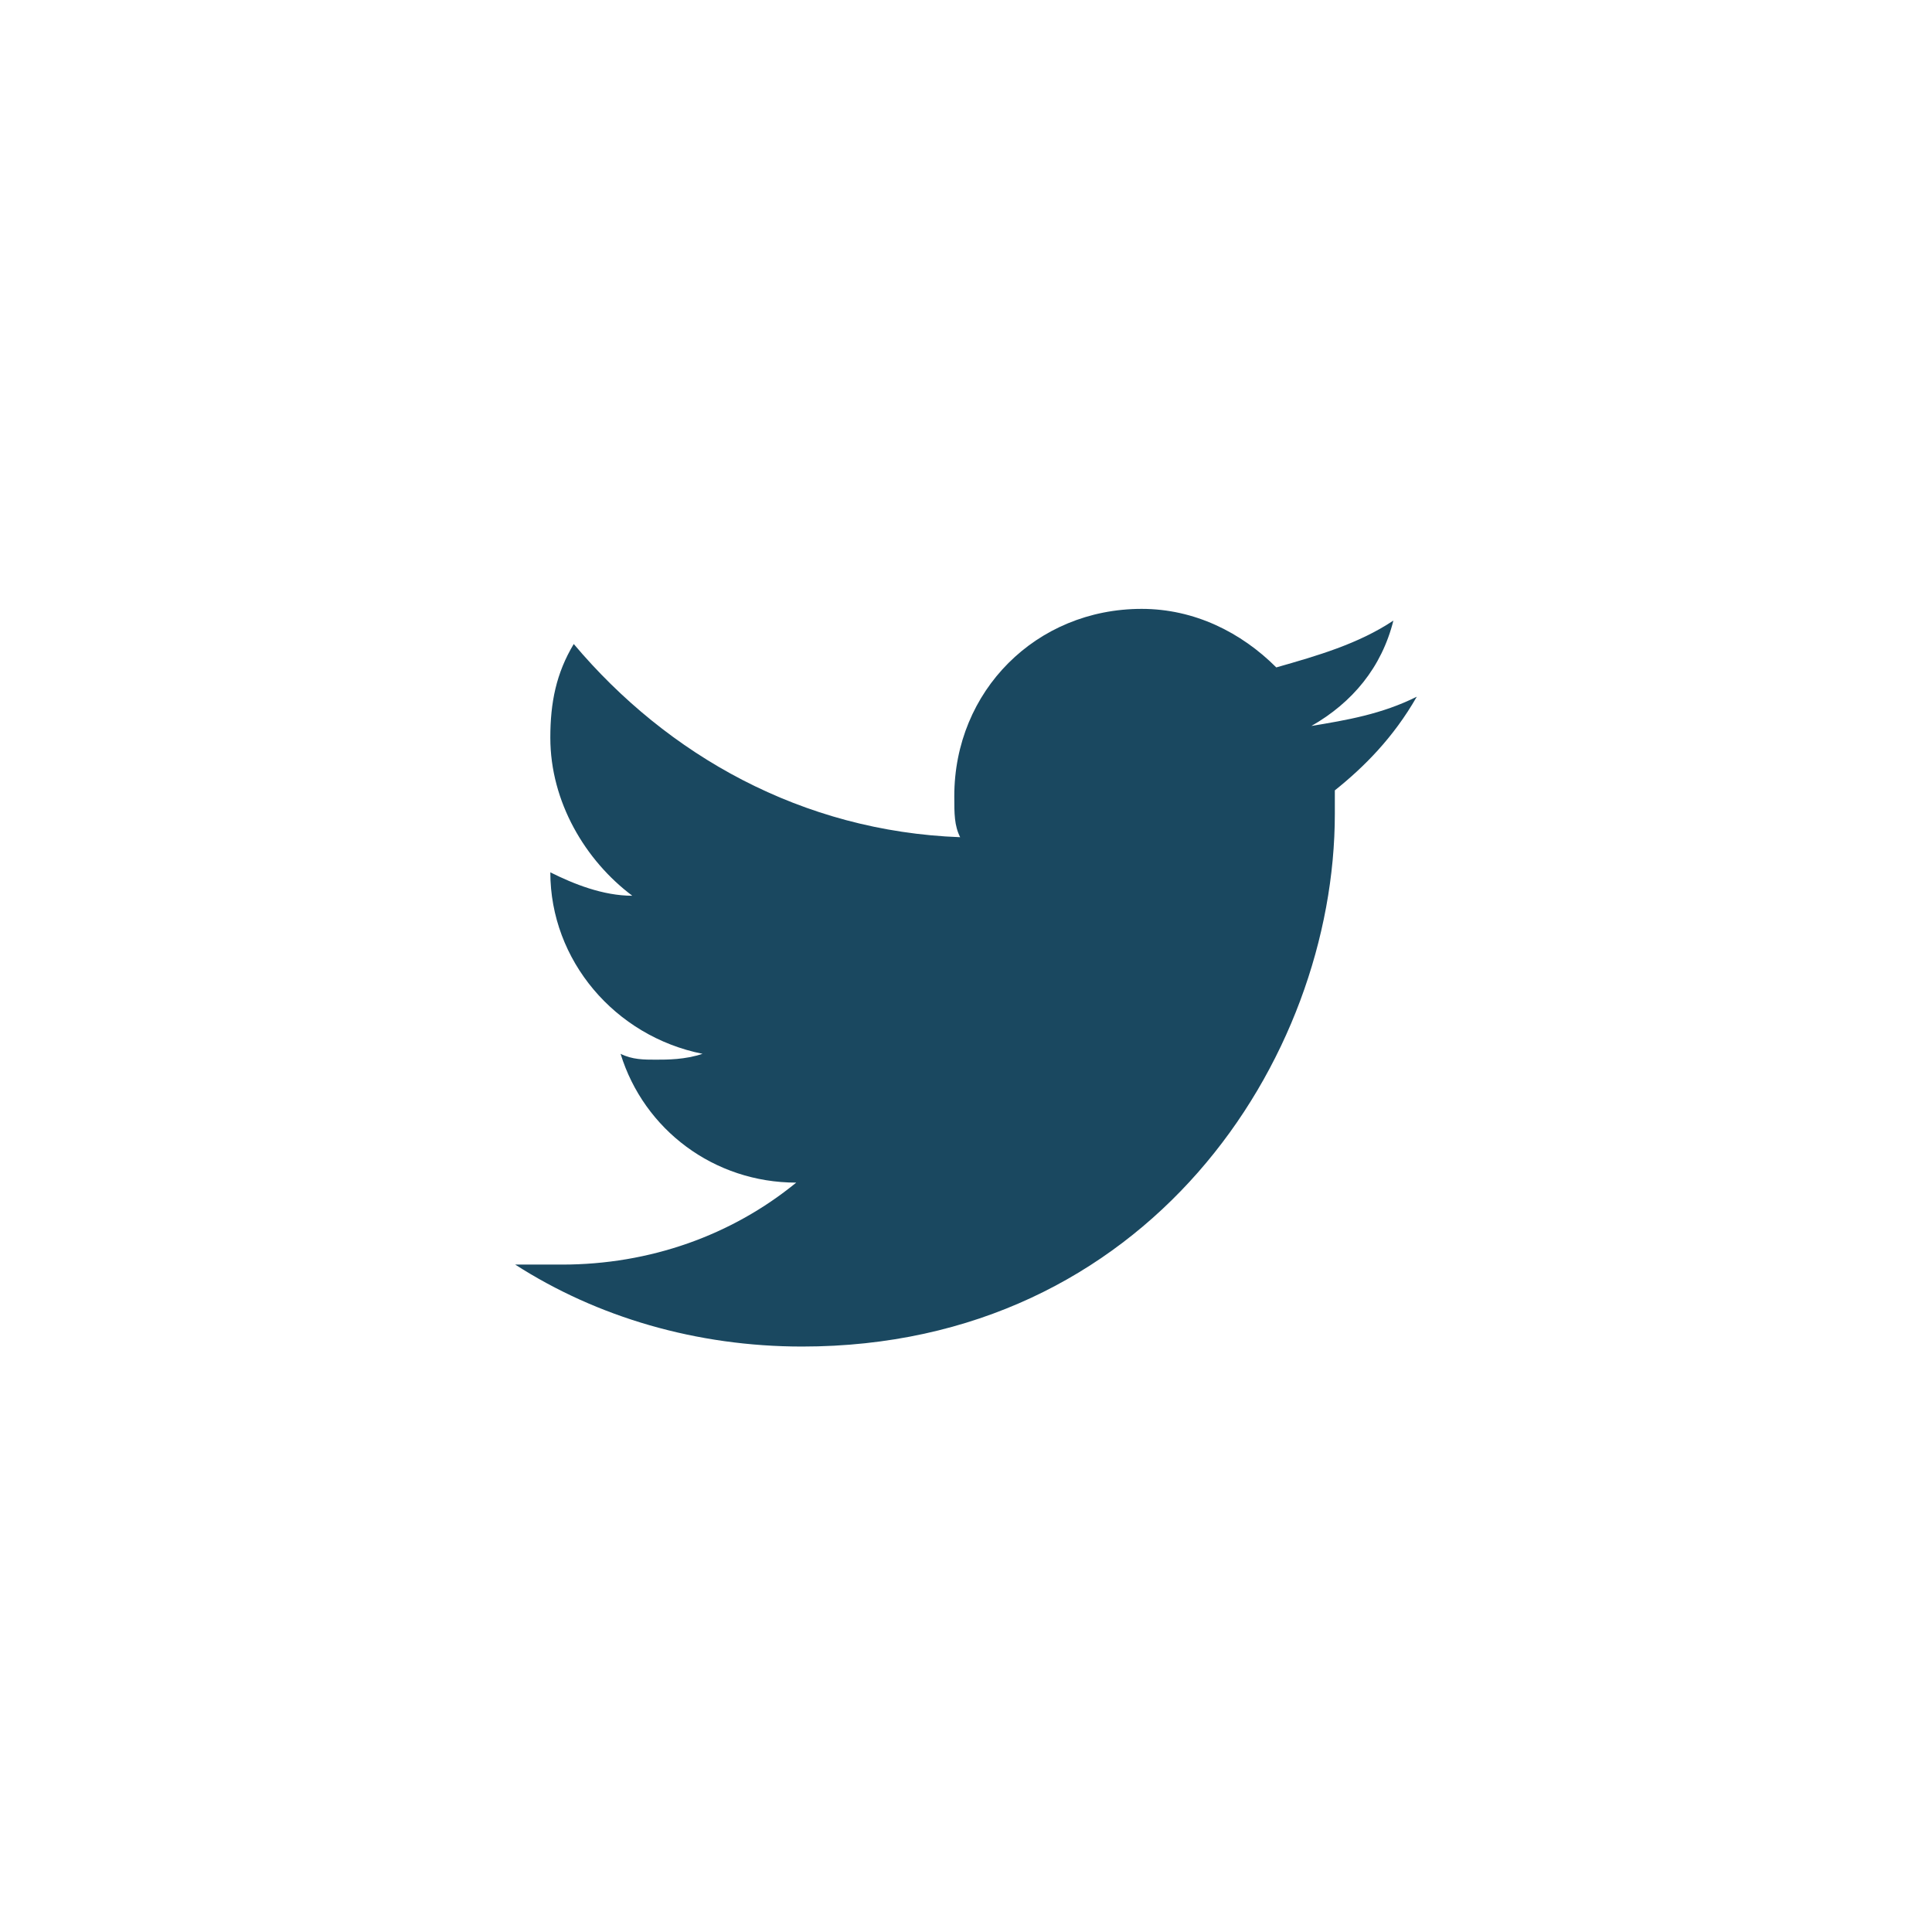
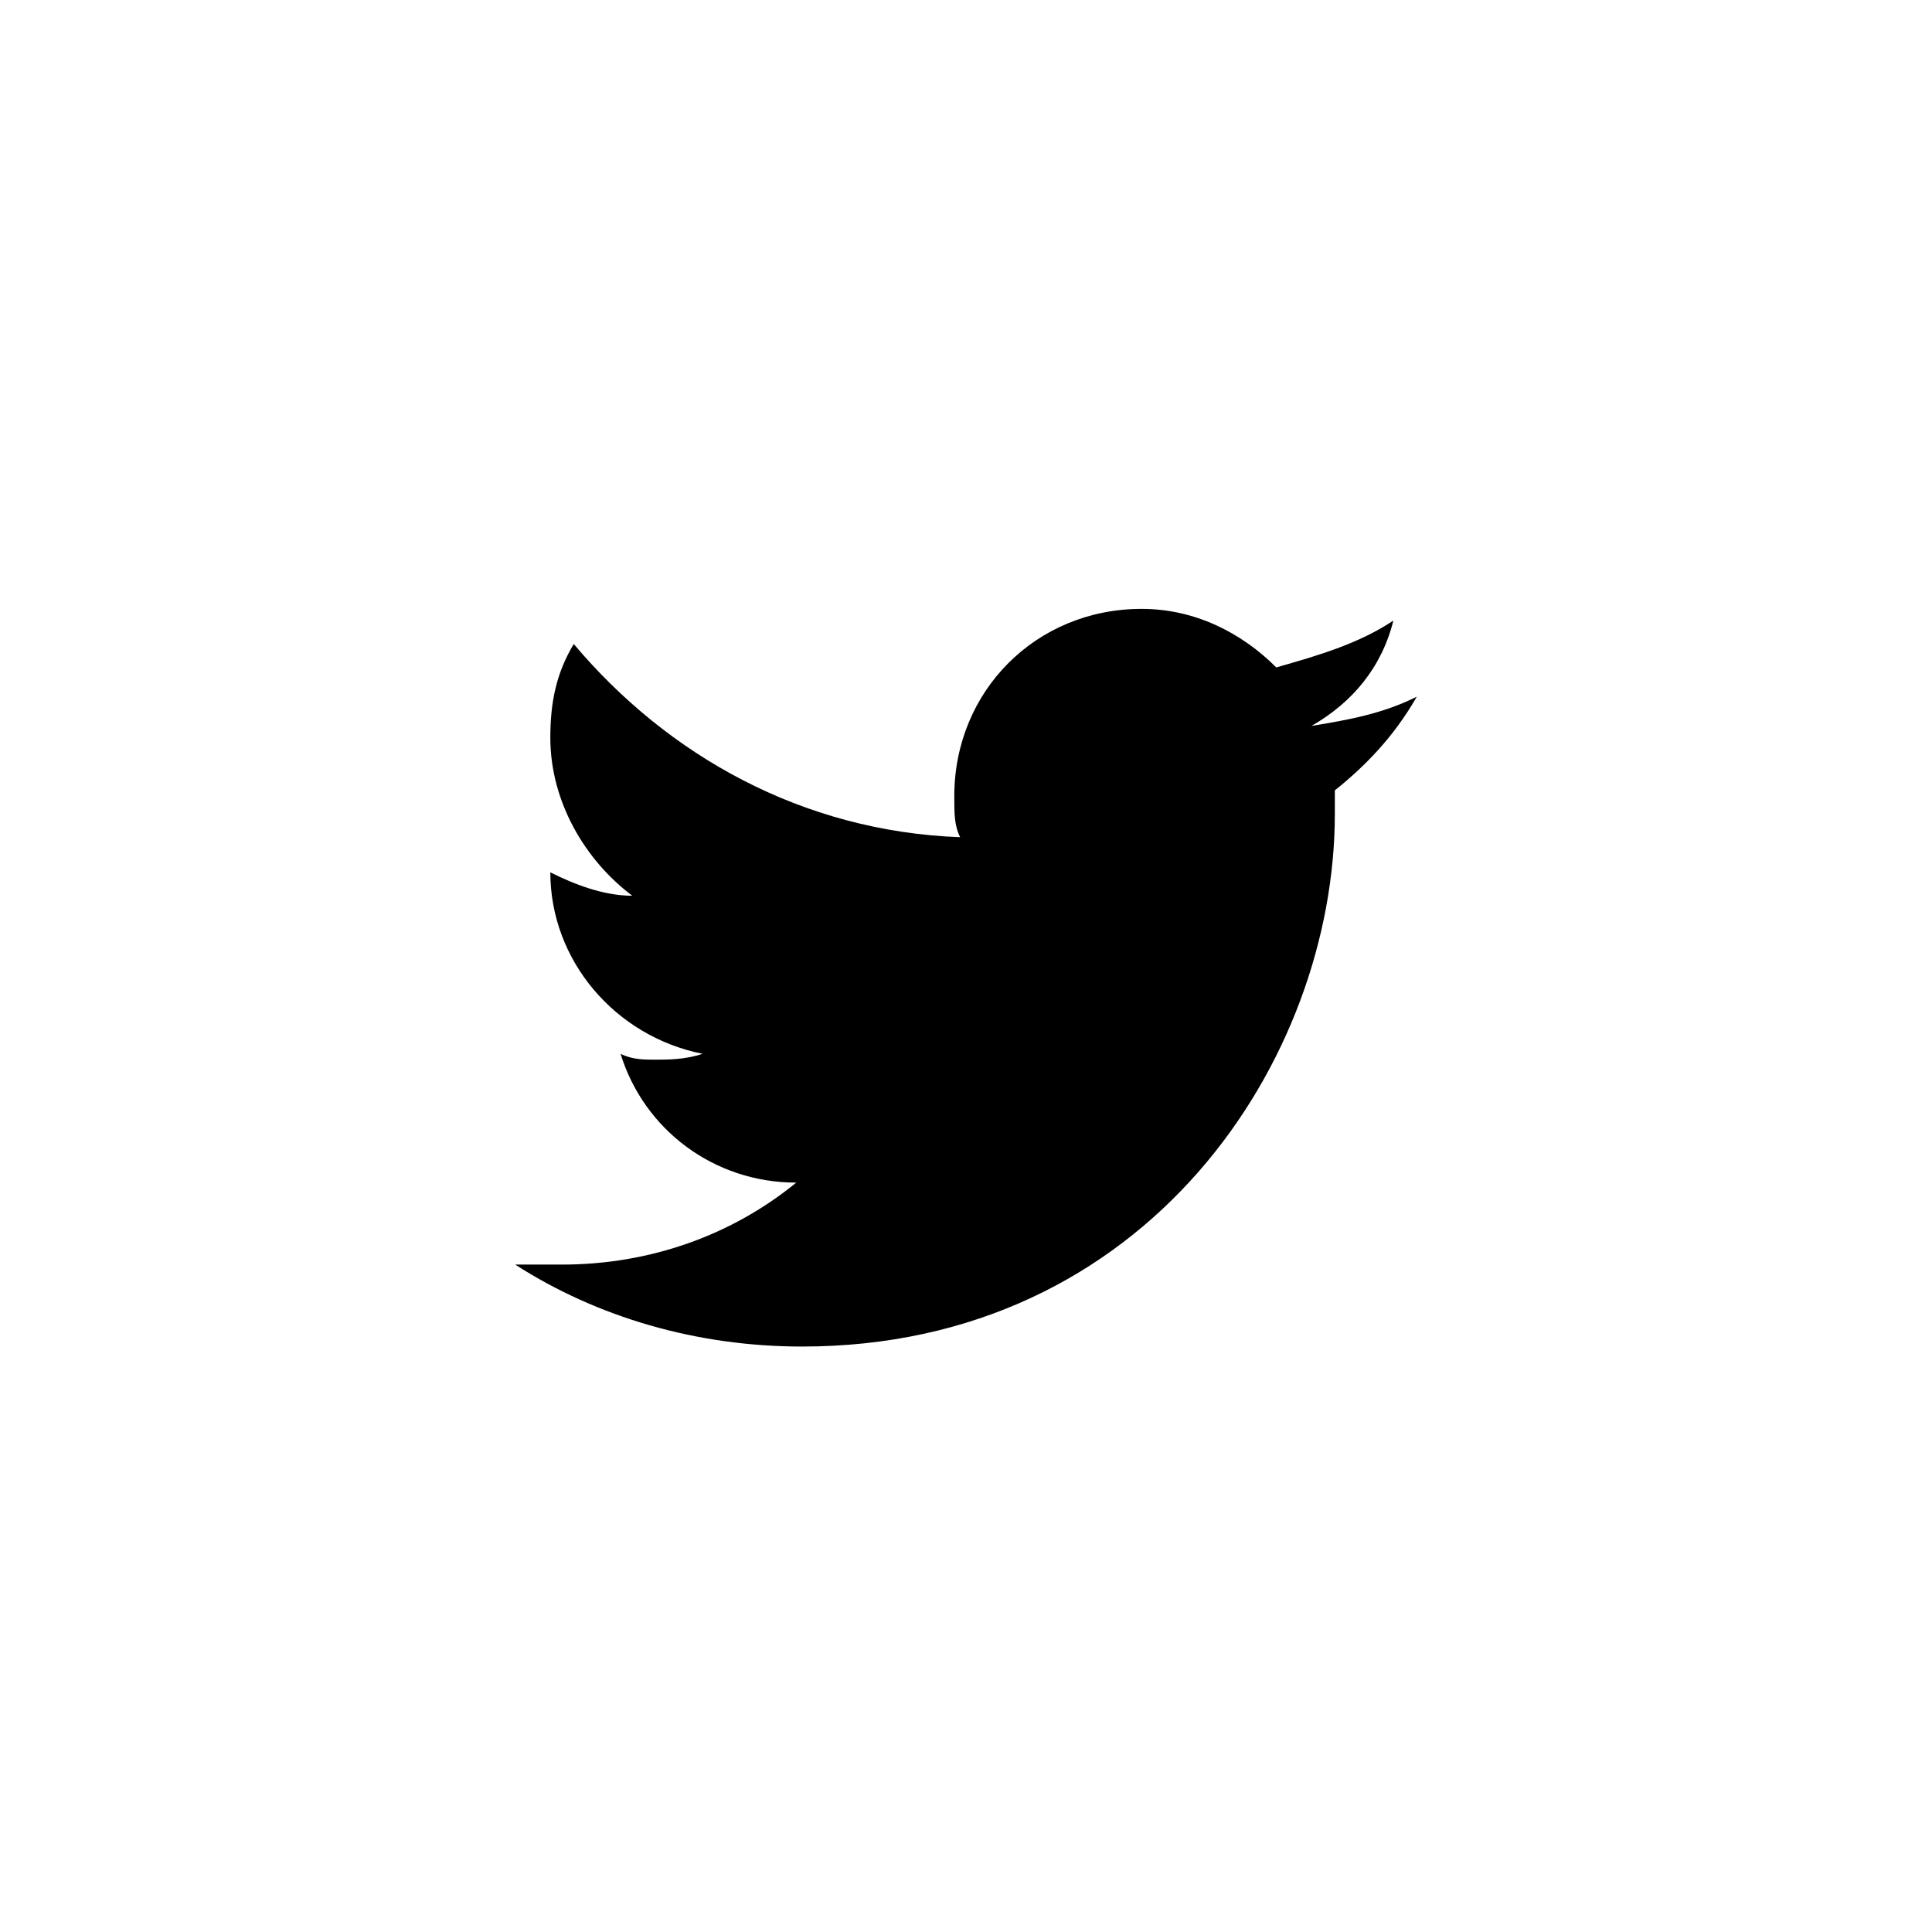
<svg xmlns="http://www.w3.org/2000/svg" version="1.1" id="Layer_1" x="0px" y="0px" viewBox="0 0 33 33" style="enable-background:new 0 0 33 33;" xml:space="preserve">
-   <style type="text/css">
- 	.st0{fill:#1A4860;}
- </style>
  <g id="twitter">
-     <path class="st0" d="M24.2,11.9c-0.6,0.3-1.2,0.4-1.8,0.5c0.7-0.4,1.2-1,1.4-1.8c-0.6,0.4-1.3,0.6-2,0.8c-0.6-0.6-1.4-1-2.3-1   c-1.8,0-3.2,1.4-3.2,3.2c0,0.3,0,0.5,0.1,0.7c-2.7-0.1-5-1.4-6.6-3.3c-0.3,0.5-0.4,1-0.4,1.6c0,1.1,0.6,2.1,1.4,2.7   c-0.5,0-1-0.2-1.4-0.4c0,0,0,0,0,0c0,1.5,1.1,2.8,2.6,3.1c-0.3,0.1-0.6,0.1-0.8,0.1c-0.2,0-0.4,0-0.6-0.1c0.4,1.3,1.6,2.2,3,2.2   c-1.1,0.9-2.5,1.4-4,1.4c-0.3,0-0.5,0-0.8,0c1.4,0.9,3.1,1.4,4.9,1.4c5.9,0,9.1-4.9,9.1-9.1c0-0.1,0-0.3,0-0.4   C23.3,13.1,23.8,12.6,24.2,11.9z" />
+     <path d="M24.2,11.9c-0.6,0.3-1.2,0.4-1.8,0.5c0.7-0.4,1.2-1,1.4-1.8c-0.6,0.4-1.3,0.6-2,0.8c-0.6-0.6-1.4-1-2.3-1   c-1.8,0-3.2,1.4-3.2,3.2c0,0.3,0,0.5,0.1,0.7c-2.7-0.1-5-1.4-6.6-3.3c-0.3,0.5-0.4,1-0.4,1.6c0,1.1,0.6,2.1,1.4,2.7   c-0.5,0-1-0.2-1.4-0.4c0,0,0,0,0,0c0,1.5,1.1,2.8,2.6,3.1c-0.3,0.1-0.6,0.1-0.8,0.1c-0.2,0-0.4,0-0.6-0.1c0.4,1.3,1.6,2.2,3,2.2   c-1.1,0.9-2.5,1.4-4,1.4c-0.3,0-0.5,0-0.8,0c1.4,0.9,3.1,1.4,4.9,1.4c5.9,0,9.1-4.9,9.1-9.1c0-0.1,0-0.3,0-0.4   C23.3,13.1,23.8,12.6,24.2,11.9z" />
  </g>
</svg>
